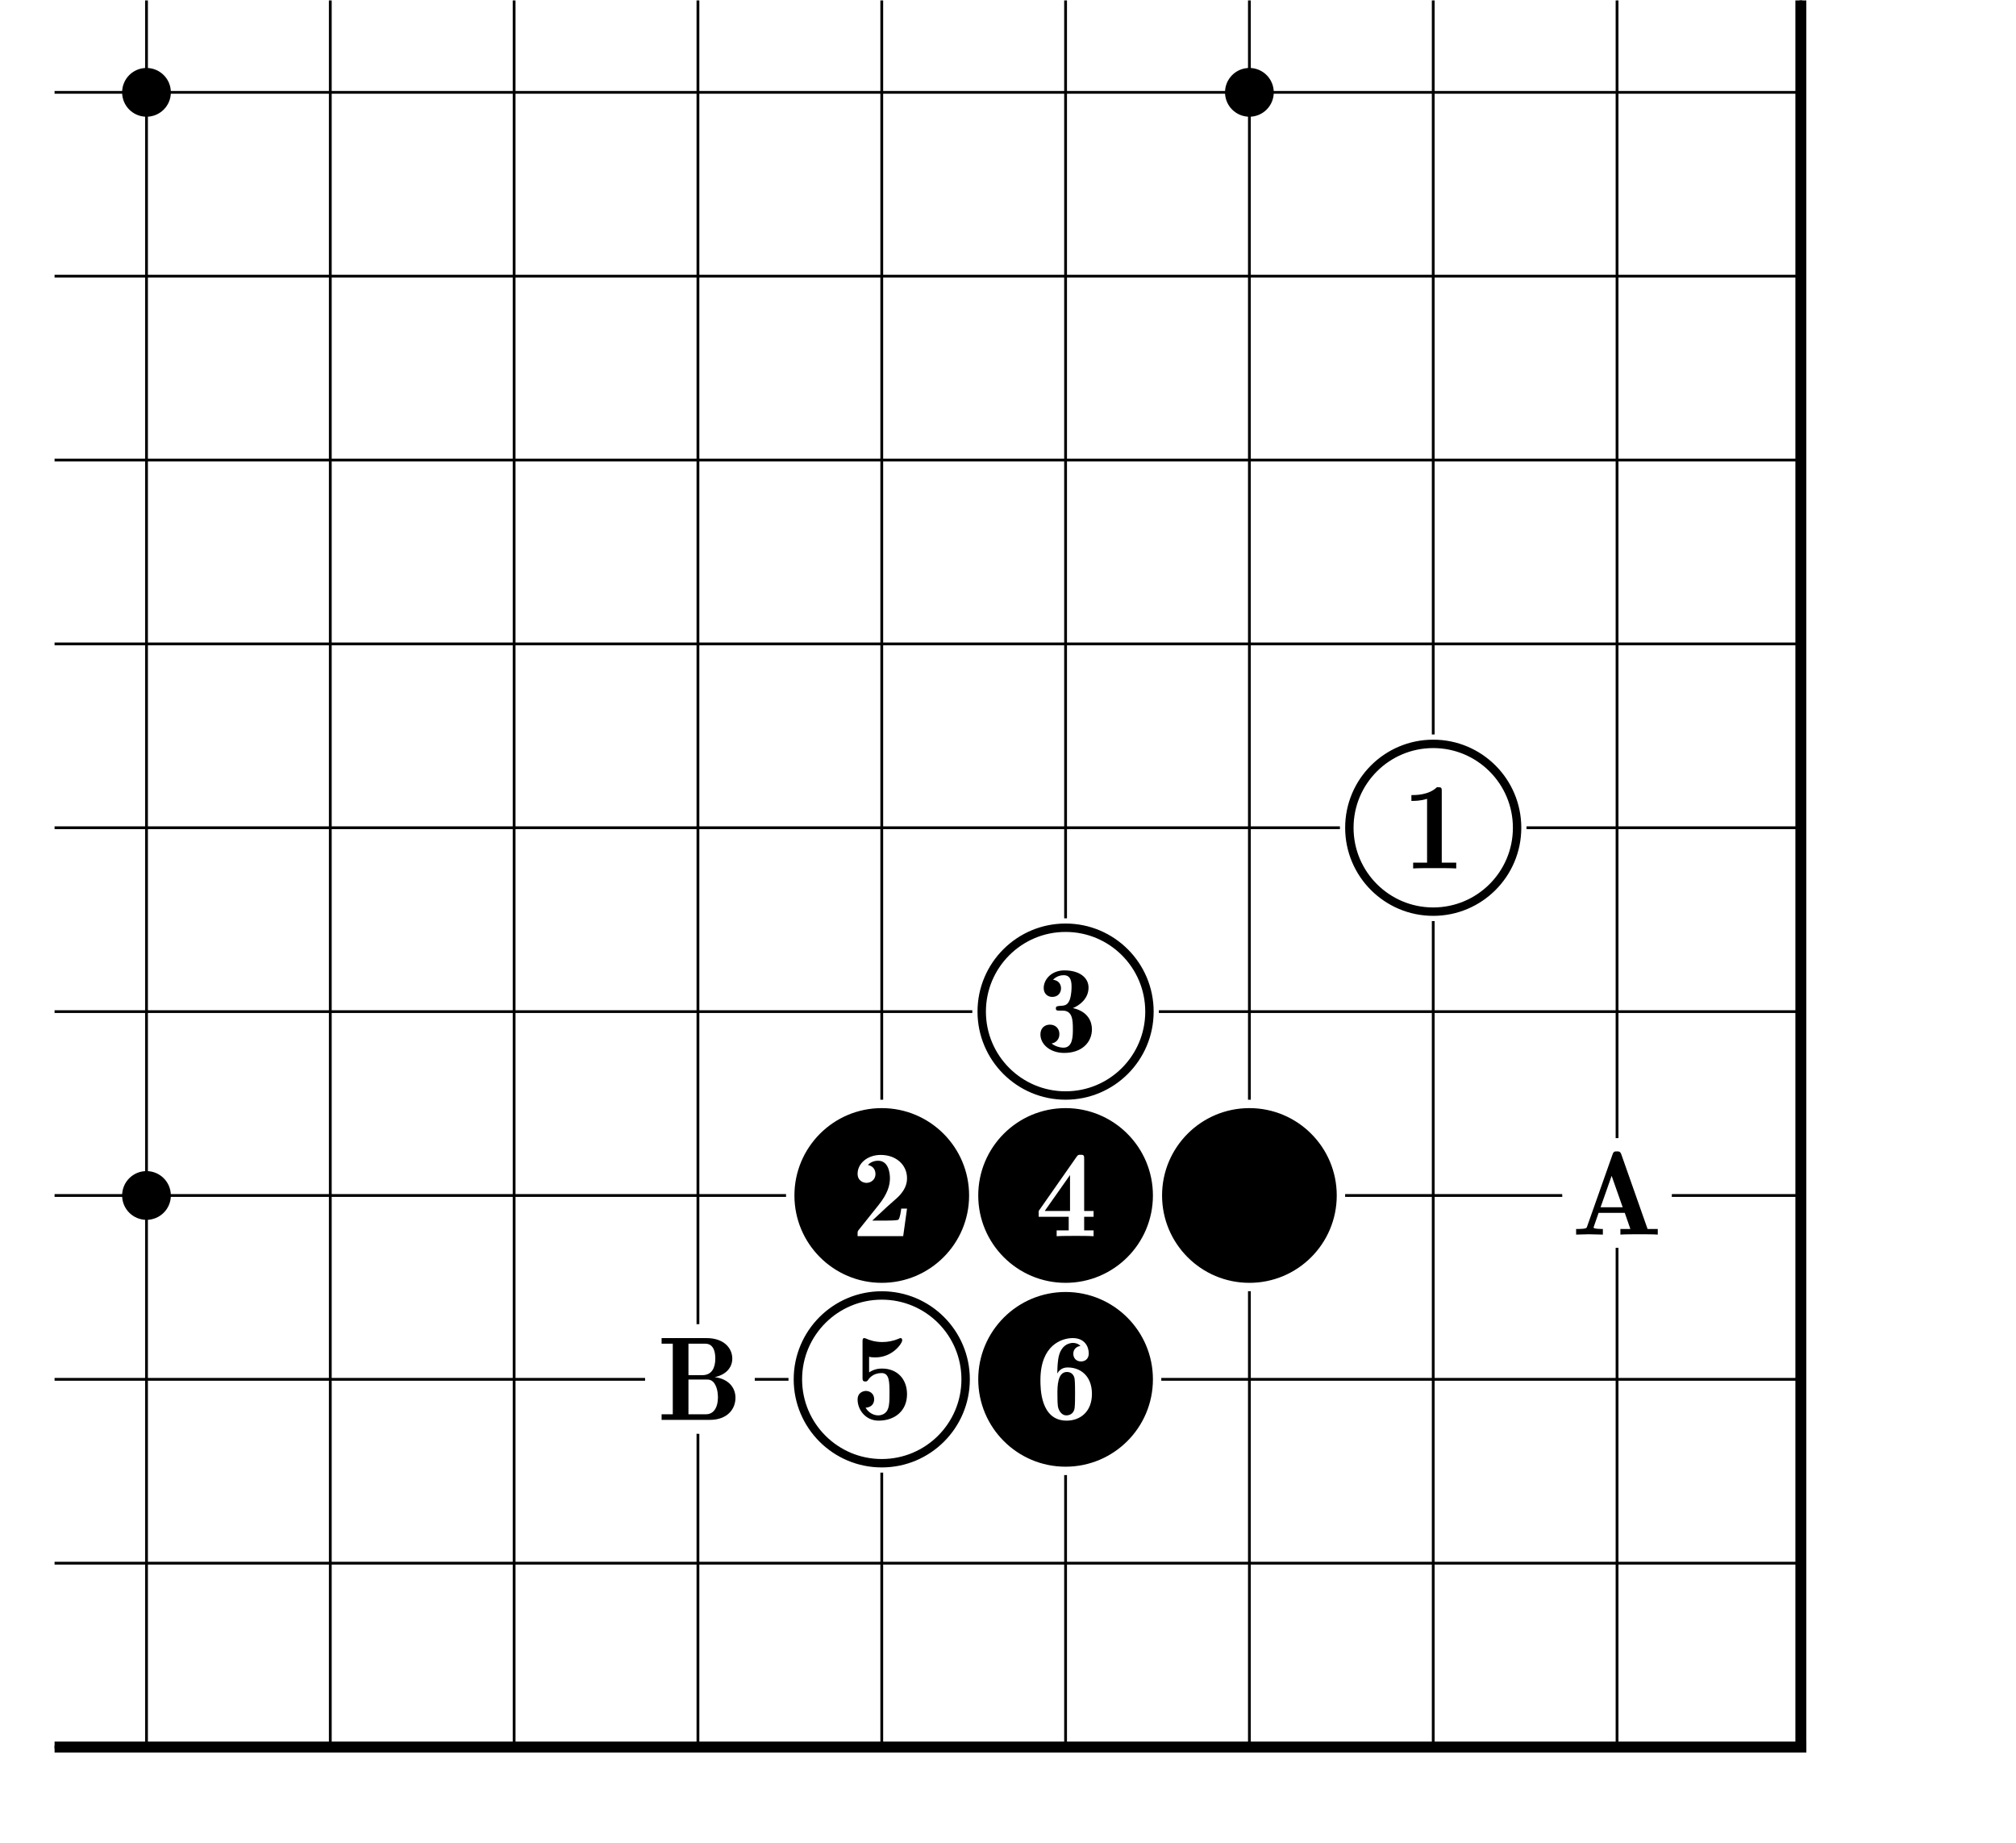
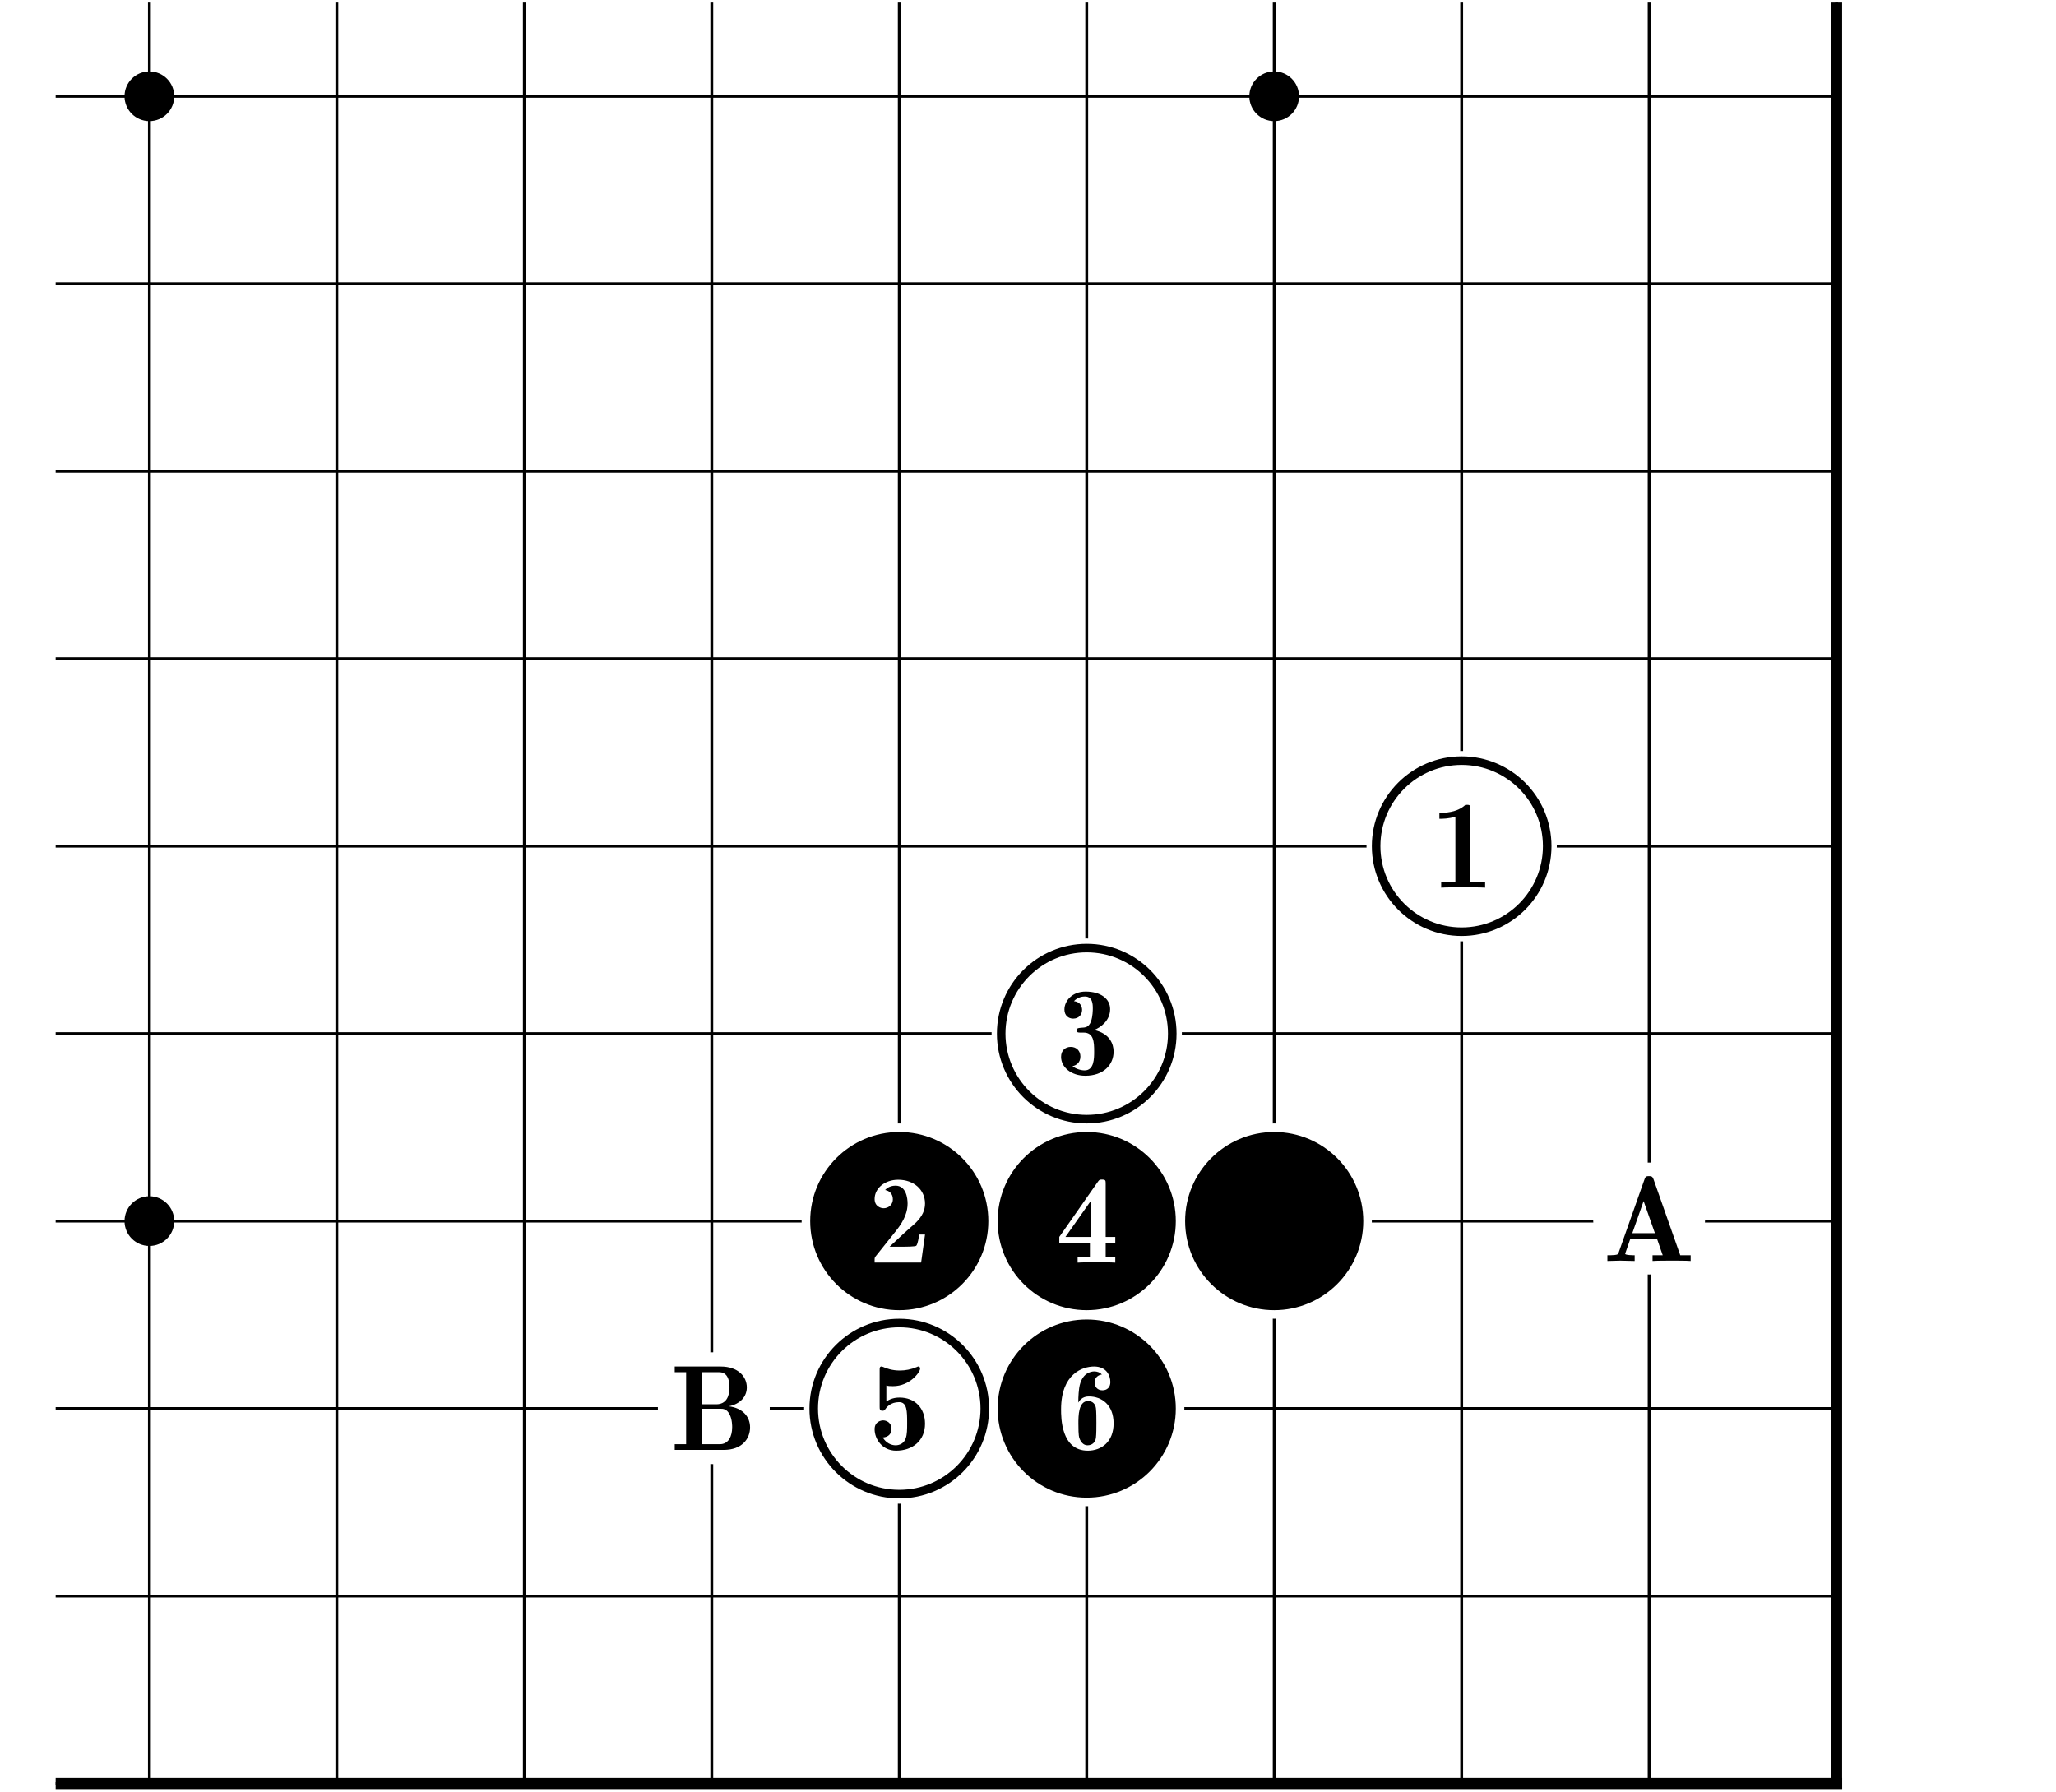
- <svg xmlns="http://www.w3.org/2000/svg" xmlns:xlink="http://www.w3.org/1999/xlink" width="287.417pt" height="262.594pt" viewBox="0 0 287.417 262.594">
+ <svg xmlns="http://www.w3.org/2000/svg" xmlns:xlink="http://www.w3.org/1999/xlink" width="287.417pt" height="250.441pt" viewBox="0 -0.3 287.417 250.441">
  <defs>
    <g>
      <g id="glyph-0-0">
        <path d="M 11.109 -3.156 C 11.109 -4.578 10.141 -5.844 8.141 -6.094 C 9.766 -6.422 10.656 -7.469 10.656 -8.734 C 10.656 -10.234 9.453 -11.656 7 -11.656 L 0.578 -11.656 L 0.578 -10.859 L 2.172 -10.859 L 2.172 -0.797 L 0.578 -0.797 L 0.578 0 L 7.438 0 C 9.938 0 11.109 -1.516 11.109 -3.156 Z M 8.234 -8.734 C 8.234 -7.469 7.766 -6.375 6.391 -6.375 L 4.406 -6.375 L 4.406 -10.859 L 6.781 -10.859 C 7.078 -10.859 8.234 -10.859 8.234 -8.734 Z M 8.609 -3.188 C 8.609 -2.469 8.453 -1.938 8.234 -1.562 C 7.781 -0.797 7.094 -0.797 6.812 -0.797 L 4.406 -0.797 L 4.406 -5.75 L 6.984 -5.75 C 7.312 -5.75 7.859 -5.75 8.25 -4.953 C 8.609 -4.281 8.609 -3.344 8.609 -3.188 Z M 8.609 -3.188 " />
      </g>
      <g id="glyph-0-1">
        <path d="M 12.234 0 L 12.234 -0.797 L 10.781 -0.797 L 7.047 -11.406 C 6.891 -11.844 6.719 -11.859 6.422 -11.859 C 6.109 -11.859 5.922 -11.859 5.781 -11.406 L 2.172 -1.188 C 2.094 -0.938 2.078 -0.891 1.578 -0.828 C 1.234 -0.797 0.844 -0.797 0.594 -0.797 L 0.594 0 L 2.391 -0.047 L 4.406 0 L 4.406 -0.797 C 4.266 -0.797 3.078 -0.797 3.078 -1 L 3.141 -1.203 L 3.797 -3.094 L 7.531 -3.094 L 8.328 -0.797 L 6.906 -0.797 L 6.906 0 C 7.531 -0.047 9 -0.047 9.688 -0.047 C 10.344 -0.047 11.625 -0.047 12.234 0 Z M 7.234 -3.891 L 4.078 -3.891 L 5.656 -8.375 Z M 7.234 -3.891 " />
      </g>
      <g id="glyph-1-0">
        <path d="M 8.359 -3.922 L 7.531 -3.922 C 7.484 -3.5 7.359 -2.641 7.141 -2.359 C 7.062 -2.219 5.531 -2.219 5.531 -2.219 L 3.406 -2.219 C 3.891 -2.641 5.016 -3.75 5.5 -4.172 C 5.859 -4.516 6.781 -5.281 7.125 -5.625 C 8 -6.516 8.359 -7.344 8.359 -8.25 C 8.359 -10.188 6.781 -11.578 4.609 -11.578 C 2.734 -11.578 1.312 -10.375 1.312 -8.891 C 1.312 -7.859 2.156 -7.594 2.578 -7.594 C 3.141 -7.594 3.859 -7.984 3.859 -8.859 C 3.859 -9.594 3.391 -10.031 2.781 -10.141 C 3.25 -10.672 3.922 -10.75 4.234 -10.75 C 5.734 -10.75 5.922 -8.969 5.922 -8.25 C 5.922 -7.25 5.594 -6.031 4.281 -4.406 L 1.484 -0.906 C 1.312 -0.688 1.312 -0.656 1.312 -0.312 L 1.312 0 L 7.812 0 Z M 8.359 -3.922 " />
      </g>
      <g id="glyph-1-1">
        <path d="M 8.359 -3.578 C 8.359 -5.781 6.922 -7.234 4.812 -7.234 C 4.469 -7.234 3.734 -7.219 2.953 -6.688 L 2.953 -8.922 C 3.234 -8.844 3.344 -8.828 3.875 -8.828 C 6.281 -8.828 7.672 -10.812 7.672 -11.266 C 7.672 -11.391 7.641 -11.578 7.422 -11.578 C 7.375 -11.578 7.344 -11.578 7.203 -11.5 C 6.391 -11.156 5.578 -11.016 4.844 -11.016 C 3.766 -11.016 2.984 -11.297 2.5 -11.516 C 2.391 -11.547 2.328 -11.578 2.281 -11.578 C 2.016 -11.578 2.016 -11.359 2.016 -11.078 L 2.016 -5.984 C 2.016 -5.625 2.016 -5.391 2.422 -5.391 C 2.625 -5.391 2.688 -5.453 2.781 -5.578 C 2.969 -5.859 3.516 -6.594 4.734 -6.594 C 5.859 -6.594 5.859 -5.312 5.859 -3.672 C 5.859 -2.844 5.859 -2.062 5.656 -1.531 C 5.438 -0.844 4.797 -0.562 4.25 -0.562 C 3.625 -0.562 2.891 -0.906 2.453 -1.656 C 3.297 -1.703 3.672 -2.234 3.672 -2.844 C 3.672 -3.781 2.922 -4.047 2.5 -4.047 C 2.234 -4.047 1.312 -3.891 1.312 -2.812 C 1.312 -1.422 2.391 0.188 4.312 0.188 C 6.609 0.188 8.359 -1.203 8.359 -3.578 Z M 8.359 -3.578 " />
      </g>
      <g id="glyph-1-2">
        <path d="M 8.656 -3.188 C 8.656 -4.234 8.125 -5.719 5.938 -6.203 C 6.844 -6.562 8.172 -7.516 8.172 -9.125 C 8.172 -10.562 6.859 -11.578 4.734 -11.578 C 2.891 -11.578 1.781 -10.297 1.781 -9.062 C 1.781 -8.219 2.375 -7.797 3 -7.797 C 3.797 -7.797 4.25 -8.359 4.25 -9.016 C 4.25 -9.391 4.078 -10.141 3.109 -10.234 C 3.656 -10.828 4.344 -10.891 4.641 -10.891 C 5.734 -10.891 5.75 -9.797 5.75 -9.203 C 5.75 -9.078 5.75 -8.094 5.484 -7.375 C 5.172 -6.578 4.734 -6.547 4.078 -6.516 C 3.641 -6.469 3.516 -6.453 3.516 -6.156 C 3.516 -5.844 3.703 -5.844 4.016 -5.844 L 4.469 -5.844 C 5.875 -5.844 5.938 -4.531 5.938 -3.203 C 5.938 -2.25 5.938 -0.562 4.609 -0.562 C 4.031 -0.562 3.344 -0.797 2.906 -1.156 C 3.438 -1.25 4.016 -1.656 4.016 -2.5 C 4.016 -3.297 3.453 -3.844 2.672 -3.844 C 1.922 -3.844 1.312 -3.359 1.312 -2.453 C 1.312 -1.031 2.703 0.188 4.703 0.188 C 7.25 0.188 8.656 -1.344 8.656 -3.188 Z M 8.656 -3.188 " />
      </g>
      <g id="glyph-1-3">
        <path d="M 8.484 0 L 8.484 -0.828 L 7.141 -0.828 L 7.141 -2.766 L 8.484 -2.766 L 8.484 -3.594 L 7.141 -3.594 L 7.141 -11.031 C 7.141 -11.484 7.125 -11.609 6.641 -11.609 C 6.344 -11.609 6.266 -11.609 6.078 -11.344 L 0.656 -3.594 L 0.656 -2.766 L 4.938 -2.766 L 4.938 -0.828 L 3.219 -0.828 L 3.219 0 C 3.844 -0.047 5.281 -0.047 5.984 -0.047 C 6.703 -0.047 7.797 -0.047 8.484 0 Z M 5.125 -3.594 L 1.516 -3.594 L 5.125 -8.719 Z M 5.125 -3.594 " />
      </g>
      <g id="glyph-1-4">
        <path d="M 8.656 -3.625 C 8.656 -6.219 6.984 -7.391 5.219 -7.391 C 4.984 -7.391 4.188 -7.391 3.719 -6.531 C 3.719 -6.609 3.719 -7.688 3.844 -8.547 C 4.156 -10.703 5.531 -10.891 5.953 -10.891 C 6.328 -10.891 6.75 -10.766 7.016 -10.453 C 6.547 -10.406 6 -10.062 6 -9.344 C 6 -8.734 6.406 -8.25 7.094 -8.25 C 7.734 -8.25 8.203 -8.656 8.203 -9.391 C 8.203 -10.344 7.641 -11.578 5.922 -11.578 C 4.344 -11.578 1.312 -10.578 1.312 -5.594 C 1.312 -4.422 1.312 0.188 5.047 0.188 C 6.969 0.188 8.656 -1.062 8.656 -3.625 Z M 6.25 -3.703 C 6.25 -3.031 6.25 -2.156 6.188 -1.625 C 6.109 -0.969 5.656 -0.562 5 -0.562 C 4.422 -0.562 4.047 -1.062 3.875 -1.562 C 3.734 -1.922 3.734 -3 3.734 -3.609 C 3.734 -4.656 3.734 -6.75 5.094 -6.75 C 5.75 -6.75 6.125 -6.281 6.188 -5.734 C 6.25 -5.266 6.25 -4.109 6.25 -3.703 Z M 6.25 -3.703 " />
      </g>
      <g id="glyph-1-5">
        <path d="M 7.047 0 L 7.047 -0.828 L 4.984 -0.828 L 4.984 -11.016 C 4.984 -11.578 4.906 -11.578 4.297 -11.578 C 3.125 -10.453 1.281 -10.453 0.656 -10.453 L 0.656 -9.625 C 1.109 -9.625 1.953 -9.625 2.891 -9.922 L 2.891 -0.828 L 0.906 -0.828 L 0.906 0 C 1.578 -0.047 3.188 -0.047 3.938 -0.047 C 4.703 -0.047 6.375 -0.047 7.047 0 Z M 7.047 0 " />
      </g>
    </g>
    <clipPath id="clip-0">
      <path clip-rule="nonzero" d="M 7.781 0.062 L 259 0.062 L 259 251 L 7.781 251 Z M 7.781 0.062 " />
    </clipPath>
    <clipPath id="clip-1">
      <path clip-rule="nonzero" d="M 7.781 0.062 L 257 0.062 L 257 250 L 7.781 250 Z M 7.781 0.062 " />
    </clipPath>
    <clipPath id="clip-2">
      <path clip-rule="nonzero" d="M 7.781 0.062 L 258 0.062 L 258 251 L 7.781 251 Z M 7.781 0.062 " />
    </clipPath>
  </defs>
  <g clip-path="url(#clip-0)">
    <path fill="none" stroke-width="0.12" stroke-linecap="butt" stroke-linejoin="miter" stroke="rgb(0%, 0%, 0%)" stroke-opacity="1" stroke-dasharray="0 1.993" stroke-miterlimit="10" d="M -0.002 -0.001 L 472.682 472.682 " transform="matrix(0.997976, 0, 0, -0.997976, -214.9749, 249.0222)" />
  </g>
  <g clip-path="url(#clip-1)">
    <path fill="none" stroke-width="0.399" stroke-linecap="butt" stroke-linejoin="miter" stroke="rgb(0%, 0%, 0%)" stroke-opacity="1" stroke-miterlimit="10" d="M -0.002 -0.001 L 472.682 -0.001 M -0.002 26.259 L 472.682 26.259 M -0.002 52.519 L 472.682 52.519 M -0.002 78.779 L 472.682 78.779 M -0.002 105.04 L 472.682 105.04 M -0.002 131.3 L 472.682 131.3 M -0.002 157.56 L 472.682 157.56 M -0.002 183.82 L 472.682 183.82 M -0.002 210.08 L 472.682 210.08 M -0.002 236.337 L 472.682 236.337 M -0.002 262.597 L 472.682 262.597 M -0.002 288.857 L 472.682 288.857 M -0.002 315.117 L 472.682 315.117 M -0.002 341.377 L 472.682 341.377 M -0.002 367.638 L 472.682 367.638 M -0.002 393.898 L 472.682 393.898 M -0.002 420.158 L 472.682 420.158 M -0.002 446.418 L 472.682 446.418 M -0.002 472.678 L 472.682 472.678 M -0.002 -0.001 L -0.002 472.682 M 26.259 -0.001 L 26.259 472.682 M 52.519 -0.001 L 52.519 472.682 M 78.779 -0.001 L 78.779 472.682 M 105.039 -0.001 L 105.039 472.682 M 131.299 -0.001 L 131.299 472.682 M 157.56 -0.001 L 157.56 472.682 M 183.82 -0.001 L 183.82 472.682 M 210.08 -0.001 L 210.08 472.682 M 236.34 -0.001 L 236.34 472.682 M 262.596 -0.001 L 262.596 472.682 M 288.857 -0.001 L 288.857 472.682 M 315.117 -0.001 L 315.117 472.682 M 341.377 -0.001 L 341.377 472.682 M 367.637 -0.001 L 367.637 472.682 M 393.897 -0.001 L 393.897 472.682 M 420.158 -0.001 L 420.158 472.682 M 446.418 -0.001 L 446.418 472.682 M 472.678 -0.001 L 472.678 472.682 " transform="matrix(0.997976, 0, 0, -0.997976, -214.9749, 249.0222)" />
  </g>
  <g clip-path="url(#clip-2)">
    <path fill="none" stroke-width="1.559" stroke-linecap="square" stroke-linejoin="miter" stroke="rgb(0%, 0%, 0%)" stroke-opacity="1" stroke-miterlimit="10" d="M -0.002 -0.001 L 472.682 -0.001 M -0.002 472.674 L 472.682 472.674 M -0.002 -0.001 L -0.002 472.682 M 472.674 -0.001 L 472.674 472.682 " transform="matrix(0.997976, 0, 0, -0.997976, -214.9749, 249.0222)" />
  </g>
  <path fill-rule="nonzero" fill="rgb(0%, 0%, 0%)" fill-opacity="1" stroke-width="0.399" stroke-linecap="butt" stroke-linejoin="miter" stroke="rgb(0%, 0%, 0%)" stroke-opacity="1" stroke-miterlimit="10" d="M 239.62 236.337 C 239.62 238.153 238.152 239.621 236.34 239.621 C 234.524 239.621 233.056 238.153 233.056 236.337 C 233.056 234.524 234.524 233.056 236.34 233.056 C 238.152 233.056 239.62 234.524 239.62 236.337 Z M 239.62 236.337 " transform="matrix(0.997976, 0, 0, -0.997976, -214.9749, 249.0222)" />
  <path fill-rule="nonzero" fill="rgb(0%, 0%, 0%)" fill-opacity="1" stroke-width="0.399" stroke-linecap="butt" stroke-linejoin="miter" stroke="rgb(0%, 0%, 0%)" stroke-opacity="1" stroke-miterlimit="10" d="M 397.177 78.779 C 397.177 80.592 395.71 82.063 393.897 82.063 C 392.085 82.063 390.613 80.592 390.613 78.779 C 390.613 76.967 392.085 75.499 393.897 75.499 C 395.71 75.499 397.177 76.967 397.177 78.779 Z M 397.177 78.779 " transform="matrix(0.997976, 0, 0, -0.997976, -214.9749, 249.0222)" />
  <path fill-rule="nonzero" fill="rgb(0%, 0%, 0%)" fill-opacity="1" stroke-width="0.399" stroke-linecap="butt" stroke-linejoin="miter" stroke="rgb(0%, 0%, 0%)" stroke-opacity="1" stroke-miterlimit="10" d="M 397.177 78.779 C 397.177 80.592 395.71 82.063 393.897 82.063 C 392.085 82.063 390.613 80.592 390.613 78.779 C 390.613 76.967 392.085 75.499 393.897 75.499 C 395.71 75.499 397.177 76.967 397.177 78.779 Z M 397.177 78.779 " transform="matrix(0.997976, 0, 0, -0.997976, -214.9749, 249.0222)" />
  <path fill-rule="nonzero" fill="rgb(0%, 0%, 0%)" fill-opacity="1" stroke-width="0.399" stroke-linecap="butt" stroke-linejoin="miter" stroke="rgb(0%, 0%, 0%)" stroke-opacity="1" stroke-miterlimit="10" d="M 239.62 78.779 C 239.62 80.592 238.152 82.063 236.34 82.063 C 234.524 82.063 233.056 80.592 233.056 78.779 C 233.056 76.967 234.524 75.499 236.34 75.499 C 238.152 75.499 239.62 76.967 239.62 78.779 Z M 239.62 78.779 " transform="matrix(0.997976, 0, 0, -0.997976, -214.9749, 249.0222)" />
  <path fill-rule="nonzero" fill="rgb(0%, 0%, 0%)" fill-opacity="1" stroke-width="0.399" stroke-linecap="butt" stroke-linejoin="miter" stroke="rgb(0%, 0%, 0%)" stroke-opacity="1" stroke-miterlimit="10" d="M 397.177 236.337 C 397.177 238.153 395.71 239.621 393.897 239.621 C 392.085 239.621 390.613 238.153 390.613 236.337 C 390.613 234.524 392.085 233.056 393.897 233.056 C 395.71 233.056 397.177 234.524 397.177 236.337 Z M 397.177 236.337 " transform="matrix(0.997976, 0, 0, -0.997976, -214.9749, 249.0222)" />
  <path fill-rule="nonzero" fill="rgb(100%, 100%, 100%)" fill-opacity="1" stroke-width="0.399" stroke-linecap="butt" stroke-linejoin="miter" stroke="rgb(100%, 100%, 100%)" stroke-opacity="1" stroke-miterlimit="10" d="M 407.025 78.779 C 407.025 86.032 401.15 91.907 393.897 91.907 C 386.644 91.907 380.769 86.032 380.769 78.779 C 380.769 71.526 386.644 65.651 393.897 65.651 C 401.15 65.651 407.025 71.526 407.025 78.779 Z M 407.025 78.779 " transform="matrix(0.997976, 0, 0, -0.997976, -214.9749, 249.0222)" />
  <path fill-rule="nonzero" fill="rgb(0%, 0%, 0%)" fill-opacity="1" stroke-width="1.2" stroke-linecap="butt" stroke-linejoin="miter" stroke="rgb(100%, 100%, 100%)" stroke-opacity="1" stroke-miterlimit="10" d="M 406.975 78.779 C 406.975 86.001 401.119 91.857 393.897 91.857 C 386.676 91.857 380.82 86.001 380.82 78.779 C 380.82 71.558 386.676 65.702 393.897 65.702 C 401.119 65.702 406.975 71.558 406.975 78.779 Z M 406.975 78.779 " transform="matrix(0.997976, 0, 0, -0.997976, -214.9749, 249.0222)" />
  <path fill-rule="nonzero" fill="rgb(100%, 100%, 100%)" fill-opacity="1" stroke-width="0.399" stroke-linecap="butt" stroke-linejoin="miter" stroke="rgb(100%, 100%, 100%)" stroke-opacity="1" stroke-miterlimit="10" d="M 354.509 78.779 C 354.509 86.032 348.63 91.907 341.377 91.907 C 334.128 91.907 328.249 86.032 328.249 78.779 C 328.249 71.526 334.128 65.651 341.377 65.651 C 348.63 65.651 354.509 71.526 354.509 78.779 Z M 354.509 78.779 " transform="matrix(0.997976, 0, 0, -0.997976, -214.9749, 249.0222)" />
  <path fill-rule="nonzero" fill="rgb(0%, 0%, 0%)" fill-opacity="1" stroke-width="1.2" stroke-linecap="butt" stroke-linejoin="miter" stroke="rgb(100%, 100%, 100%)" stroke-opacity="1" stroke-miterlimit="10" d="M 354.454 78.779 C 354.454 86.001 348.599 91.857 341.377 91.857 C 334.155 91.857 328.3 86.001 328.3 78.779 C 328.3 71.558 334.155 65.702 341.377 65.702 C 348.599 65.702 354.454 71.558 354.454 78.779 Z M 354.454 78.779 " transform="matrix(0.997976, 0, 0, -0.997976, -214.9749, 249.0222)" />
  <path fill-rule="nonzero" fill="rgb(100%, 100%, 100%)" fill-opacity="1" stroke-width="0.399" stroke-linecap="butt" stroke-linejoin="miter" stroke="rgb(100%, 100%, 100%)" stroke-opacity="1" stroke-miterlimit="10" d="M 380.765 78.779 C 380.765 86.032 374.89 91.907 367.637 91.907 C 360.384 91.907 354.509 86.032 354.509 78.779 C 354.509 71.526 360.384 65.651 367.637 65.651 C 374.89 65.651 380.765 71.526 380.765 78.779 Z M 380.765 78.779 " transform="matrix(0.997976, 0, 0, -0.997976, -214.9749, 249.0222)" />
  <path fill-rule="nonzero" fill="rgb(0%, 0%, 0%)" fill-opacity="1" stroke-width="1.2" stroke-linecap="butt" stroke-linejoin="miter" stroke="rgb(100%, 100%, 100%)" stroke-opacity="1" stroke-miterlimit="10" d="M 380.714 78.779 C 380.714 86.001 374.859 91.857 367.637 91.857 C 360.415 91.857 354.56 86.001 354.56 78.779 C 354.56 71.558 360.415 65.702 367.637 65.702 C 374.859 65.702 380.714 71.558 380.714 78.779 Z M 380.714 78.779 " transform="matrix(0.997976, 0, 0, -0.997976, -214.9749, 249.0222)" />
  <path fill-rule="nonzero" fill="rgb(100%, 100%, 100%)" fill-opacity="1" stroke-width="0.399" stroke-linecap="butt" stroke-linejoin="miter" stroke="rgb(100%, 100%, 100%)" stroke-opacity="1" stroke-miterlimit="10" d="M 380.765 52.519 C 380.765 59.772 374.89 65.651 367.637 65.651 C 360.384 65.651 354.509 59.772 354.509 52.519 C 354.509 45.27 360.384 39.391 367.637 39.391 C 374.89 39.391 380.765 45.27 380.765 52.519 Z M 380.765 52.519 " transform="matrix(0.997976, 0, 0, -0.997976, -214.9749, 249.0222)" />
  <path fill-rule="nonzero" fill="rgb(0%, 0%, 0%)" fill-opacity="1" stroke-width="1.2" stroke-linecap="butt" stroke-linejoin="miter" stroke="rgb(100%, 100%, 100%)" stroke-opacity="1" stroke-miterlimit="10" d="M 380.714 52.519 C 380.714 59.741 374.859 65.596 367.637 65.596 C 360.415 65.596 354.56 59.741 354.56 52.519 C 354.56 45.297 360.415 39.442 367.637 39.442 C 374.859 39.442 380.714 45.297 380.714 52.519 Z M 380.714 52.519 " transform="matrix(0.997976, 0, 0, -0.997976, -214.9749, 249.0222)" />
  <path fill-rule="nonzero" fill="rgb(100%, 100%, 100%)" fill-opacity="1" stroke-width="0.399" stroke-linecap="butt" stroke-linejoin="miter" stroke="rgb(100%, 100%, 100%)" stroke-opacity="1" stroke-miterlimit="10" d="M 433.286 131.3 C 433.286 138.549 427.407 144.428 420.158 144.428 C 412.905 144.428 407.025 138.549 407.025 131.3 C 407.025 124.047 412.905 118.168 420.158 118.168 C 427.407 118.168 433.286 124.047 433.286 131.3 Z M 433.286 131.3 " transform="matrix(0.997976, 0, 0, -0.997976, -214.9749, 249.0222)" />
  <path fill-rule="nonzero" fill="rgb(100%, 100%, 100%)" fill-opacity="1" stroke-width="1.2" stroke-linecap="butt" stroke-linejoin="miter" stroke="rgb(0%, 0%, 0%)" stroke-opacity="1" stroke-miterlimit="10" d="M 432.139 131.3 C 432.139 137.915 426.772 143.281 420.158 143.281 C 413.539 143.281 408.176 137.915 408.176 131.3 C 408.176 124.681 413.539 119.318 420.158 119.318 C 426.772 119.318 432.139 124.681 432.139 131.3 Z M 432.139 131.3 " transform="matrix(0.997976, 0, 0, -0.997976, -214.9749, 249.0222)" />
  <path fill-rule="nonzero" fill="rgb(100%, 100%, 100%)" fill-opacity="1" stroke-width="0.399" stroke-linecap="butt" stroke-linejoin="miter" stroke="rgb(100%, 100%, 100%)" stroke-opacity="1" stroke-miterlimit="10" d="M 380.765 105.04 C 380.765 112.292 374.89 118.168 367.637 118.168 C 360.384 118.168 354.509 112.292 354.509 105.04 C 354.509 97.787 360.384 91.911 367.637 91.911 C 374.89 91.911 380.765 97.787 380.765 105.04 Z M 380.765 105.04 " transform="matrix(0.997976, 0, 0, -0.997976, -214.9749, 249.0222)" />
  <path fill-rule="nonzero" fill="rgb(100%, 100%, 100%)" fill-opacity="1" stroke-width="1.2" stroke-linecap="butt" stroke-linejoin="miter" stroke="rgb(0%, 0%, 0%)" stroke-opacity="1" stroke-miterlimit="10" d="M 379.618 105.04 C 379.618 111.654 374.256 117.021 367.637 117.021 C 361.022 117.021 355.656 111.654 355.656 105.04 C 355.656 98.421 361.022 93.058 367.637 93.058 C 374.256 93.058 379.618 98.421 379.618 105.04 Z M 379.618 105.04 " transform="matrix(0.997976, 0, 0, -0.997976, -214.9749, 249.0222)" />
  <path fill-rule="nonzero" fill="rgb(100%, 100%, 100%)" fill-opacity="1" stroke-width="0.399" stroke-linecap="butt" stroke-linejoin="miter" stroke="rgb(100%, 100%, 100%)" stroke-opacity="1" stroke-miterlimit="10" d="M 354.509 52.519 C 354.509 59.772 348.63 65.651 341.377 65.651 C 334.128 65.651 328.249 59.772 328.249 52.519 C 328.249 45.27 334.128 39.391 341.377 39.391 C 348.63 39.391 354.509 45.27 354.509 52.519 Z M 354.509 52.519 " transform="matrix(0.997976, 0, 0, -0.997976, -214.9749, 249.0222)" />
  <path fill-rule="nonzero" fill="rgb(100%, 100%, 100%)" fill-opacity="1" stroke-width="1.2" stroke-linecap="butt" stroke-linejoin="miter" stroke="rgb(0%, 0%, 0%)" stroke-opacity="1" stroke-miterlimit="10" d="M 353.358 52.519 C 353.358 59.138 347.996 64.5 341.377 64.5 C 334.762 64.5 329.396 59.138 329.396 52.519 C 329.396 45.904 334.762 40.538 341.377 40.538 C 347.996 40.538 353.358 45.904 353.358 52.519 Z M 353.358 52.519 " transform="matrix(0.997976, 0, 0, -0.997976, -214.9749, 249.0222)" />
  <path fill-rule="nonzero" fill="rgb(100%, 100%, 100%)" fill-opacity="1" stroke-width="0.399" stroke-linecap="butt" stroke-linejoin="miter" stroke="rgb(100%, 100%, 100%)" stroke-opacity="1" stroke-miterlimit="10" d="M 323.039 52.57 C 323.039 56.786 319.618 60.207 315.402 60.207 C 311.183 60.207 307.762 56.786 307.762 52.57 C 307.762 48.351 311.183 44.93 315.402 44.93 C 319.618 44.93 323.039 48.351 323.039 52.57 Z M 323.039 52.57 " transform="matrix(0.997976, 0, 0, -0.997976, -214.9749, 249.0222)" />
  <g fill="rgb(0%, 0%, 0%)" fill-opacity="1">
    <use xlink:href="#glyph-0-0" x="93.745" y="202.388" />
  </g>
  <path fill-rule="nonzero" fill="rgb(0%, 0%, 0%)" fill-opacity="1" stroke-width="0.399" stroke-linecap="butt" stroke-linejoin="miter" stroke="rgb(0%, 0%, 0%)" stroke-opacity="1" stroke-miterlimit="10" d="M 349.1 78.779 C 349.1 82.999 345.683 86.416 341.463 86.416 C 337.244 86.416 333.826 82.999 333.826 78.779 C 333.826 74.56 337.244 71.143 341.463 71.143 C 345.683 71.143 349.1 74.56 349.1 78.779 Z M 349.1 78.779 " transform="matrix(0.997976, 0, 0, -0.997976, -214.9749, 249.0222)" />
  <g fill="rgb(100%, 100%, 100%)" fill-opacity="1">
    <use xlink:href="#glyph-1-0" x="120.954" y="176.199" />
  </g>
  <path fill-rule="nonzero" fill="rgb(100%, 100%, 100%)" fill-opacity="1" stroke-width="0.399" stroke-linecap="butt" stroke-linejoin="miter" stroke="rgb(100%, 100%, 100%)" stroke-opacity="1" stroke-miterlimit="10" d="M 349.1 52.519 C 349.1 56.739 345.683 60.156 341.463 60.156 C 337.244 60.156 333.826 56.739 333.826 52.519 C 333.826 48.3 337.244 44.883 341.463 44.883 C 345.683 44.883 349.1 48.3 349.1 52.519 Z M 349.1 52.519 " transform="matrix(0.997976, 0, 0, -0.997976, -214.9749, 249.0222)" />
  <g fill="rgb(0%, 0%, 0%)" fill-opacity="1">
    <use xlink:href="#glyph-1-1" x="120.954" y="202.308" />
  </g>
  <path fill-rule="nonzero" fill="rgb(100%, 100%, 100%)" fill-opacity="1" stroke-width="0.399" stroke-linecap="butt" stroke-linejoin="miter" stroke="rgb(100%, 100%, 100%)" stroke-opacity="1" stroke-miterlimit="10" d="M 375.36 105.04 C 375.36 109.259 371.943 112.676 367.723 112.676 C 363.504 112.676 360.087 109.259 360.087 105.04 C 360.087 100.82 363.504 97.403 367.723 97.403 C 371.943 97.403 375.36 100.82 375.36 105.04 Z M 375.36 105.04 " transform="matrix(0.997976, 0, 0, -0.997976, -214.9749, 249.0222)" />
  <g fill="rgb(0%, 0%, 0%)" fill-opacity="1">
    <use xlink:href="#glyph-1-2" x="147.019" y="149.895" />
  </g>
  <path fill-rule="nonzero" fill="rgb(0%, 0%, 0%)" fill-opacity="1" stroke-width="0.399" stroke-linecap="butt" stroke-linejoin="miter" stroke="rgb(0%, 0%, 0%)" stroke-opacity="1" stroke-miterlimit="10" d="M 375.36 78.779 C 375.36 82.999 371.943 86.416 367.723 86.416 C 363.504 86.416 360.087 82.999 360.087 78.779 C 360.087 74.56 363.504 71.143 367.723 71.143 C 371.943 71.143 375.36 74.56 375.36 78.779 Z M 375.36 78.779 " transform="matrix(0.997976, 0, 0, -0.997976, -214.9749, 249.0222)" />
  <g fill="rgb(100%, 100%, 100%)" fill-opacity="1">
    <use xlink:href="#glyph-1-3" x="147.426" y="176.208" />
  </g>
  <path fill-rule="nonzero" fill="rgb(0%, 0%, 0%)" fill-opacity="1" stroke-width="0.399" stroke-linecap="butt" stroke-linejoin="miter" stroke="rgb(0%, 0%, 0%)" stroke-opacity="1" stroke-miterlimit="10" d="M 375.36 52.519 C 375.36 56.739 371.943 60.156 367.723 60.156 C 363.504 60.156 360.087 56.739 360.087 52.519 C 360.087 48.3 363.504 44.883 367.723 44.883 C 371.943 44.883 375.36 48.3 375.36 52.519 Z M 375.36 52.519 " transform="matrix(0.997976, 0, 0, -0.997976, -214.9749, 249.0222)" />
  <g fill="rgb(100%, 100%, 100%)" fill-opacity="1">
    <use xlink:href="#glyph-1-4" x="147.019" y="202.308" />
  </g>
  <path fill-rule="nonzero" fill="rgb(100%, 100%, 100%)" fill-opacity="1" stroke-width="0.399" stroke-linecap="butt" stroke-linejoin="miter" stroke="rgb(100%, 100%, 100%)" stroke-opacity="1" stroke-miterlimit="10" d="M 427.88 131.3 C 427.88 135.519 424.463 138.936 420.244 138.936 C 416.024 138.936 412.607 135.519 412.607 131.3 C 412.607 127.08 416.024 123.663 420.244 123.663 C 424.463 123.663 427.88 127.08 427.88 131.3 Z M 427.88 131.3 " transform="matrix(0.997976, 0, 0, -0.997976, -214.9749, 249.0222)" />
  <g fill="rgb(0%, 0%, 0%)" fill-opacity="1">
    <use xlink:href="#glyph-1-5" x="200.564" y="123.786" />
  </g>
  <path fill-rule="nonzero" fill="rgb(100%, 100%, 100%)" fill-opacity="1" stroke-width="0.399" stroke-linecap="butt" stroke-linejoin="miter" stroke="rgb(100%, 100%, 100%)" stroke-opacity="1" stroke-miterlimit="10" d="M 454.054 79.136 C 454.054 83.355 450.633 86.776 446.418 86.776 C 442.198 86.776 438.777 83.355 438.777 79.136 C 438.777 74.92 442.198 71.499 446.418 71.499 C 450.633 71.499 454.054 74.92 454.054 79.136 Z M 454.054 79.136 " transform="matrix(0.997976, 0, 0, -0.997976, -214.9749, 249.0222)" />
  <g fill="rgb(0%, 0%, 0%)" fill-opacity="1">
    <use xlink:href="#glyph-0-1" x="224.111" y="175.976" />
  </g>
</svg>
